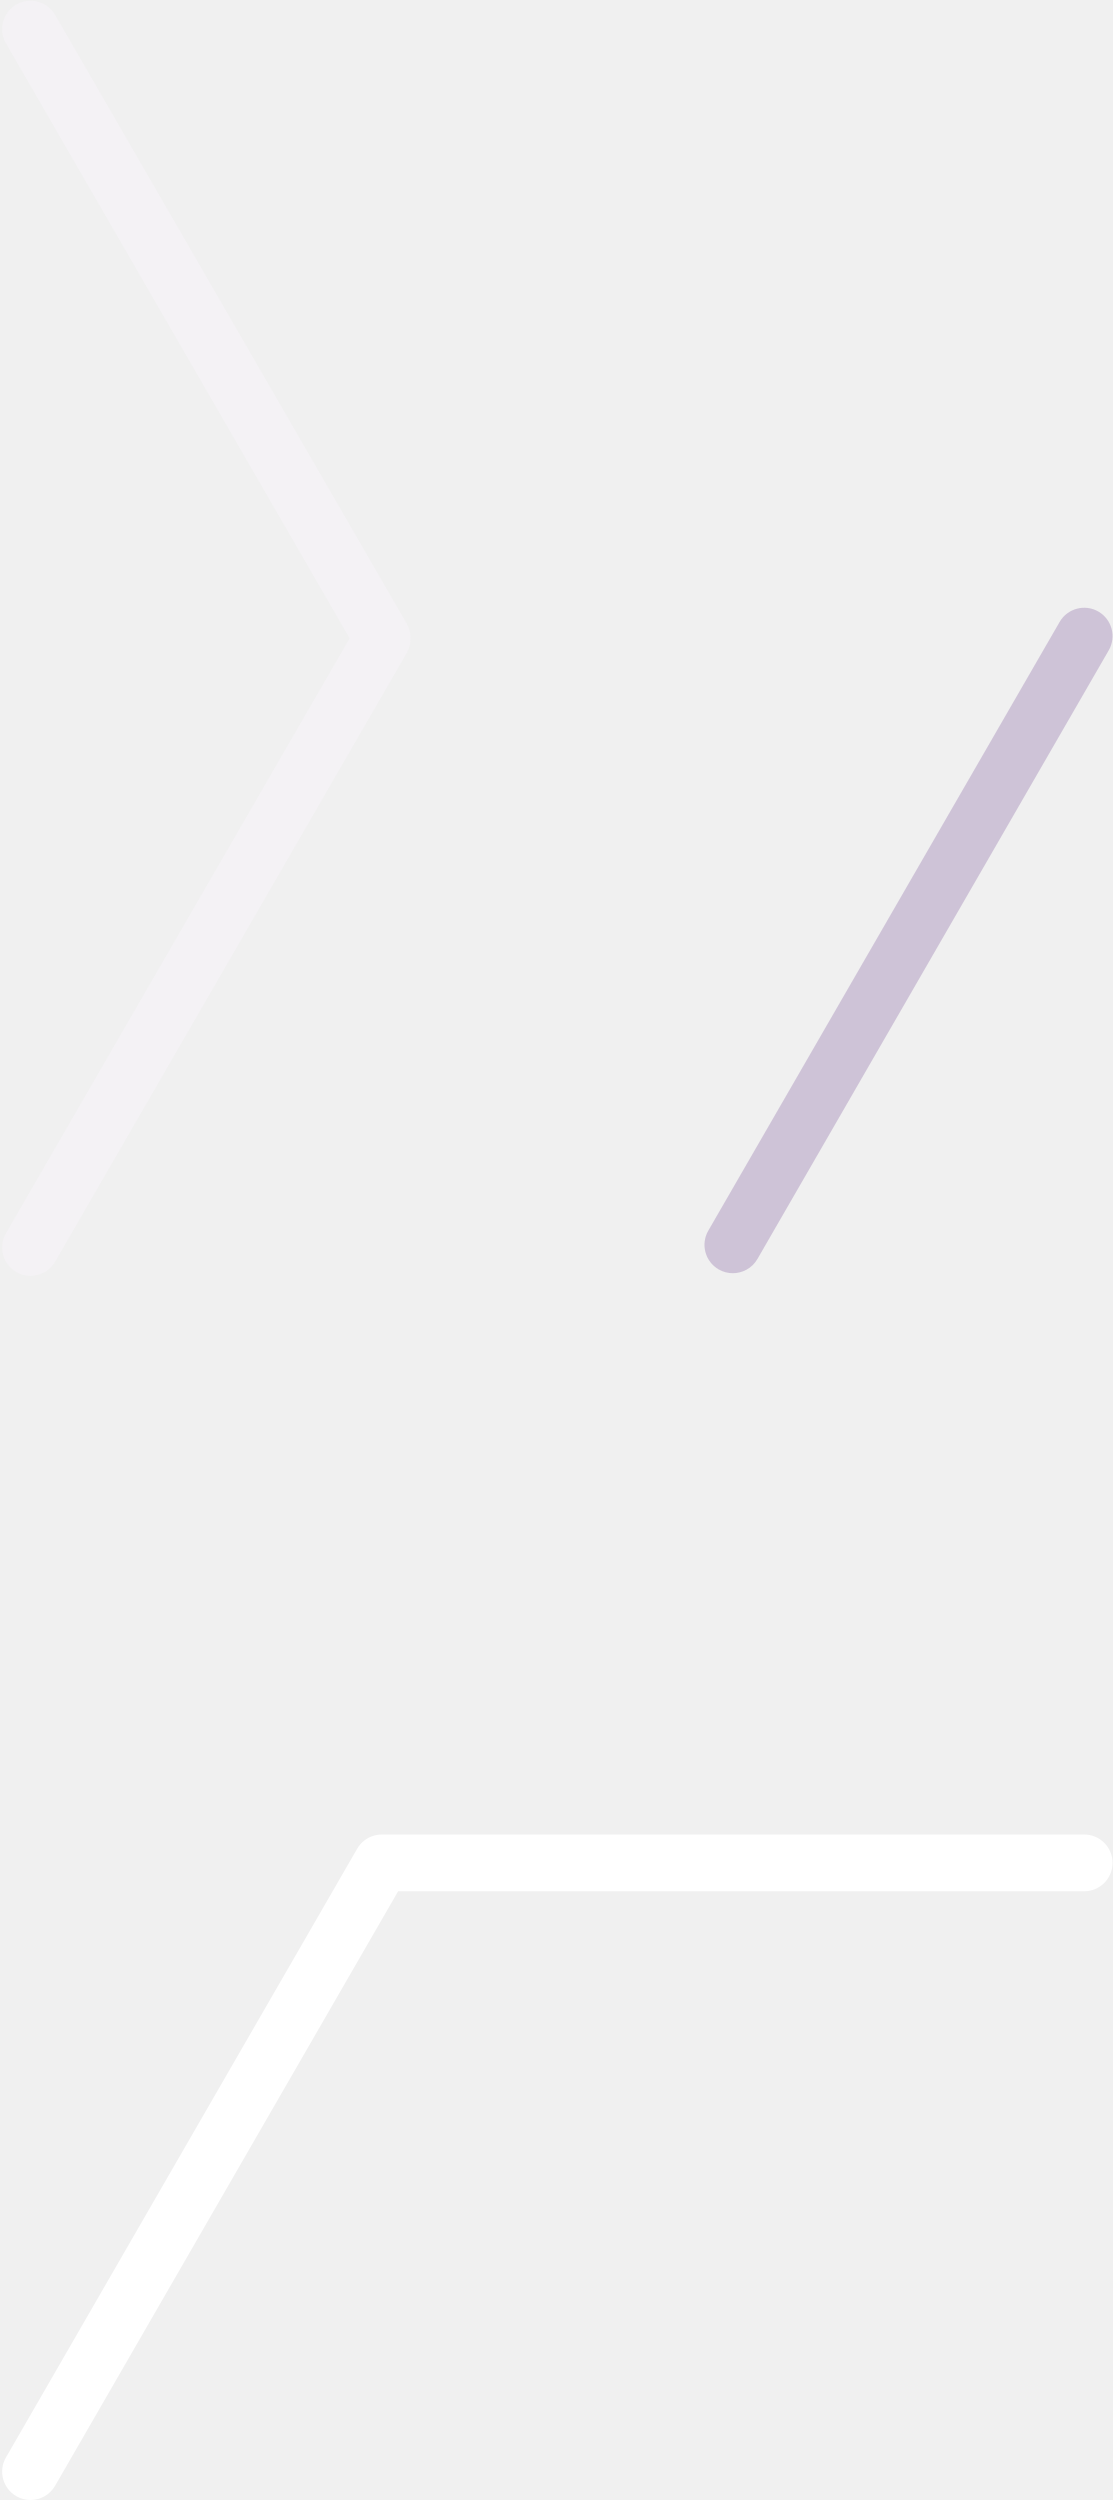
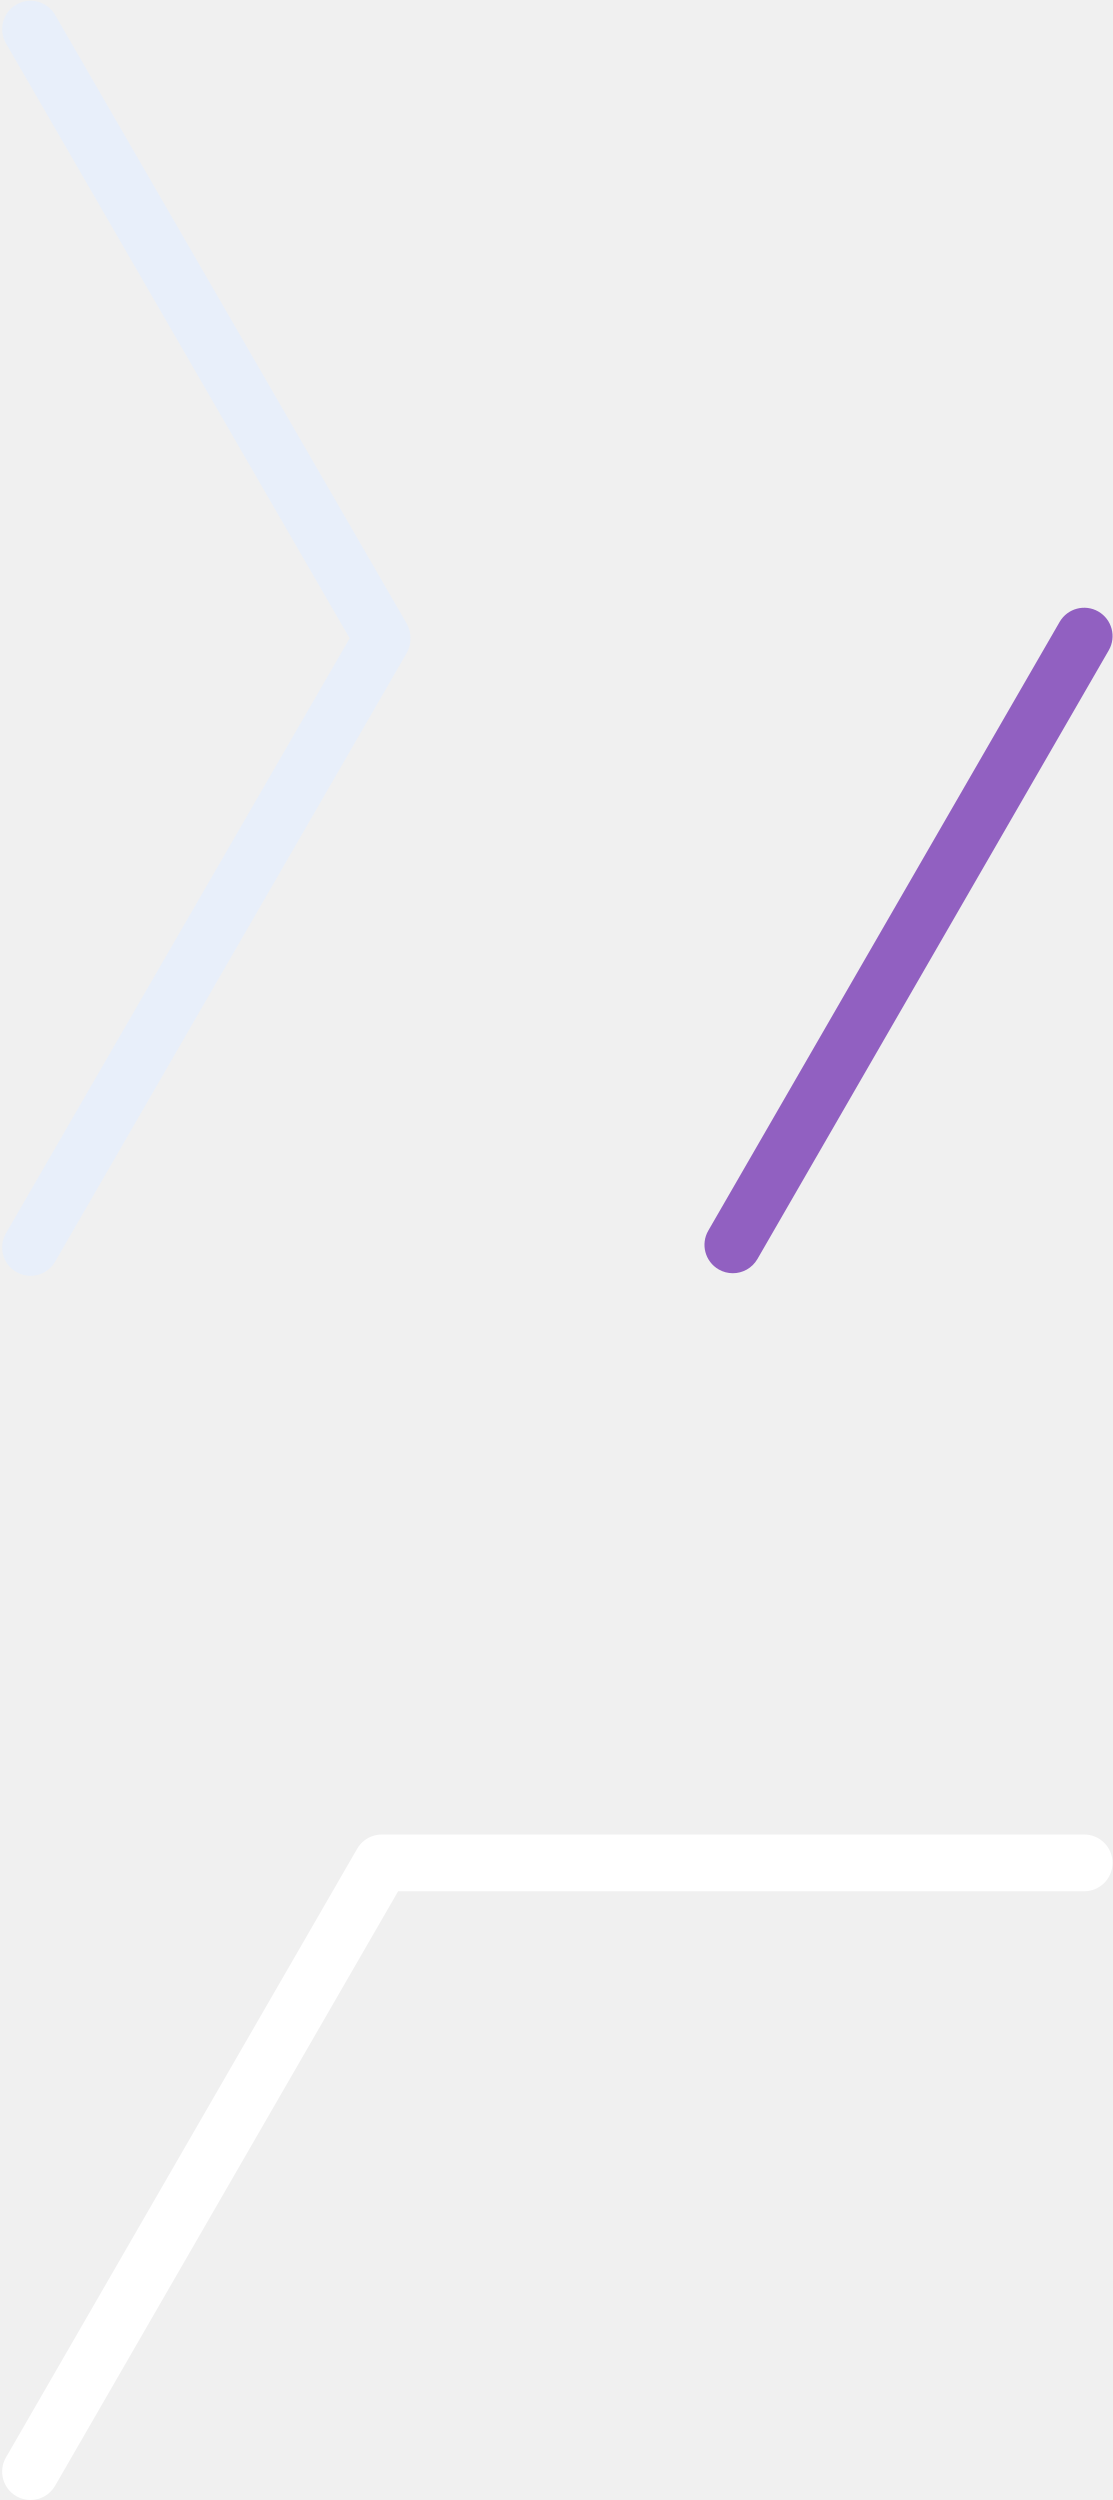
<svg xmlns="http://www.w3.org/2000/svg" width="425px" height="955px" viewBox="0 0 425 955" version="1.1">
  <defs />
  <g id="home" stroke="none" stroke-width="1" fill="none" fill-rule="evenodd">
    <g id="home---hifi" transform="translate(-1014, -1861)">
      <g id="for-advisors" transform="translate(130, 1861)">
        <g id="Group-15" transform="translate(1096.5, 477.5) scale(-1, 1) translate(-1096.5, -477.5) translate(884, 0)">
          <g id="Group-3" transform="translate(0, 700)" fill="#FFFFFF">
            <path d="M288.556,6.204 C288.505,6.117 288.444,6.039 288.392,5.953 C288.278,5.768 288.166,5.589 288.042,5.412 C287.945,5.274 287.843,5.138 287.738,5.005 C287.632,4.866 287.523,4.729 287.409,4.594 C287.284,4.444 287.15,4.303 287.017,4.162 C286.915,4.054 286.81,3.945 286.702,3.841 C286.553,3.698 286.401,3.559 286.247,3.428 C286.139,3.331 286.026,3.237 285.912,3.148 C285.756,3.022 285.599,2.906 285.439,2.792 C285.31,2.699 285.178,2.609 285.043,2.522 C284.893,2.427 284.743,2.335 284.589,2.246 C284.431,2.155 284.273,2.067 284.111,1.983 C283.973,1.913 283.834,1.846 283.689,1.782 C283.509,1.698 283.324,1.618 283.136,1.544 C283.005,1.49 282.871,1.445 282.736,1.397 C282.541,1.329 282.343,1.264 282.143,1.207 C282.002,1.167 281.86,1.133 281.715,1.097 C281.525,1.051 281.331,1.007 281.137,0.971 C280.966,0.939 280.795,0.916 280.624,0.893 C280.452,0.87 280.285,0.847 280.114,0.832 C279.901,0.813 279.688,0.805 279.475,0.8 C279.372,0.796 279.275,0.784 279.172,0.784 L10.836,0.784 C4.851,0.784 0.002,5.637 0.002,11.626 C0.002,17.611 4.851,22.465 10.836,22.465 L272.917,22.465 L403.962,249.579 C405.966,253.056 409.606,255 413.353,255 C415.19,255 417.054,254.53 418.76,253.547 C423.94,250.551 425.716,243.923 422.725,238.737 L288.556,6.204 Z" id="Fill-1" />
          </g>
-           <g id="Group-11" transform="translate(268, 0)" fill="#F4F2F5">
+           <g id="Group-11" transform="translate(268, 0)" fill="#e8effa">
            <path d="M150.752,1.743 C145.563,-1.25 138.933,0.526 135.94,5.711 L1.642,238.212 C0.618,239.983 0.165,241.924 0.201,243.831 C0.165,245.739 0.618,247.68 1.642,249.451 L135.94,481.953 C137.947,485.431 141.592,487.376 145.34,487.376 C147.179,487.376 149.047,486.906 150.752,485.92 C155.94,482.927 157.716,476.3 154.721,471.115 L23.437,243.831 L154.721,16.548 C157.716,11.365 155.94,4.736 150.752,1.743" id="Fill-9" />
          </g>
-           <g id="Group-14" transform="translate(0, 232)" fill="#815C9E" opacity="0.3">
+           <g id="Group-14" transform="translate(0, 232)" fill="#5200a1" opacity="0.6">
            <path d="M135.668,248.953 C137.677,252.429 141.318,254.374 145.064,254.374 C146.902,254.374 148.767,253.906 150.471,252.92 C155.655,249.927 157.43,243.297 154.438,238.113 L20.223,5.578 C17.23,0.396 10.604,-1.381 5.42,1.61 C0.237,4.606 -1.539,11.234 1.453,16.419 L135.668,248.953 Z" id="Fill-12" />
          </g>
        </g>
      </g>
    </g>
  </g>
</svg>
